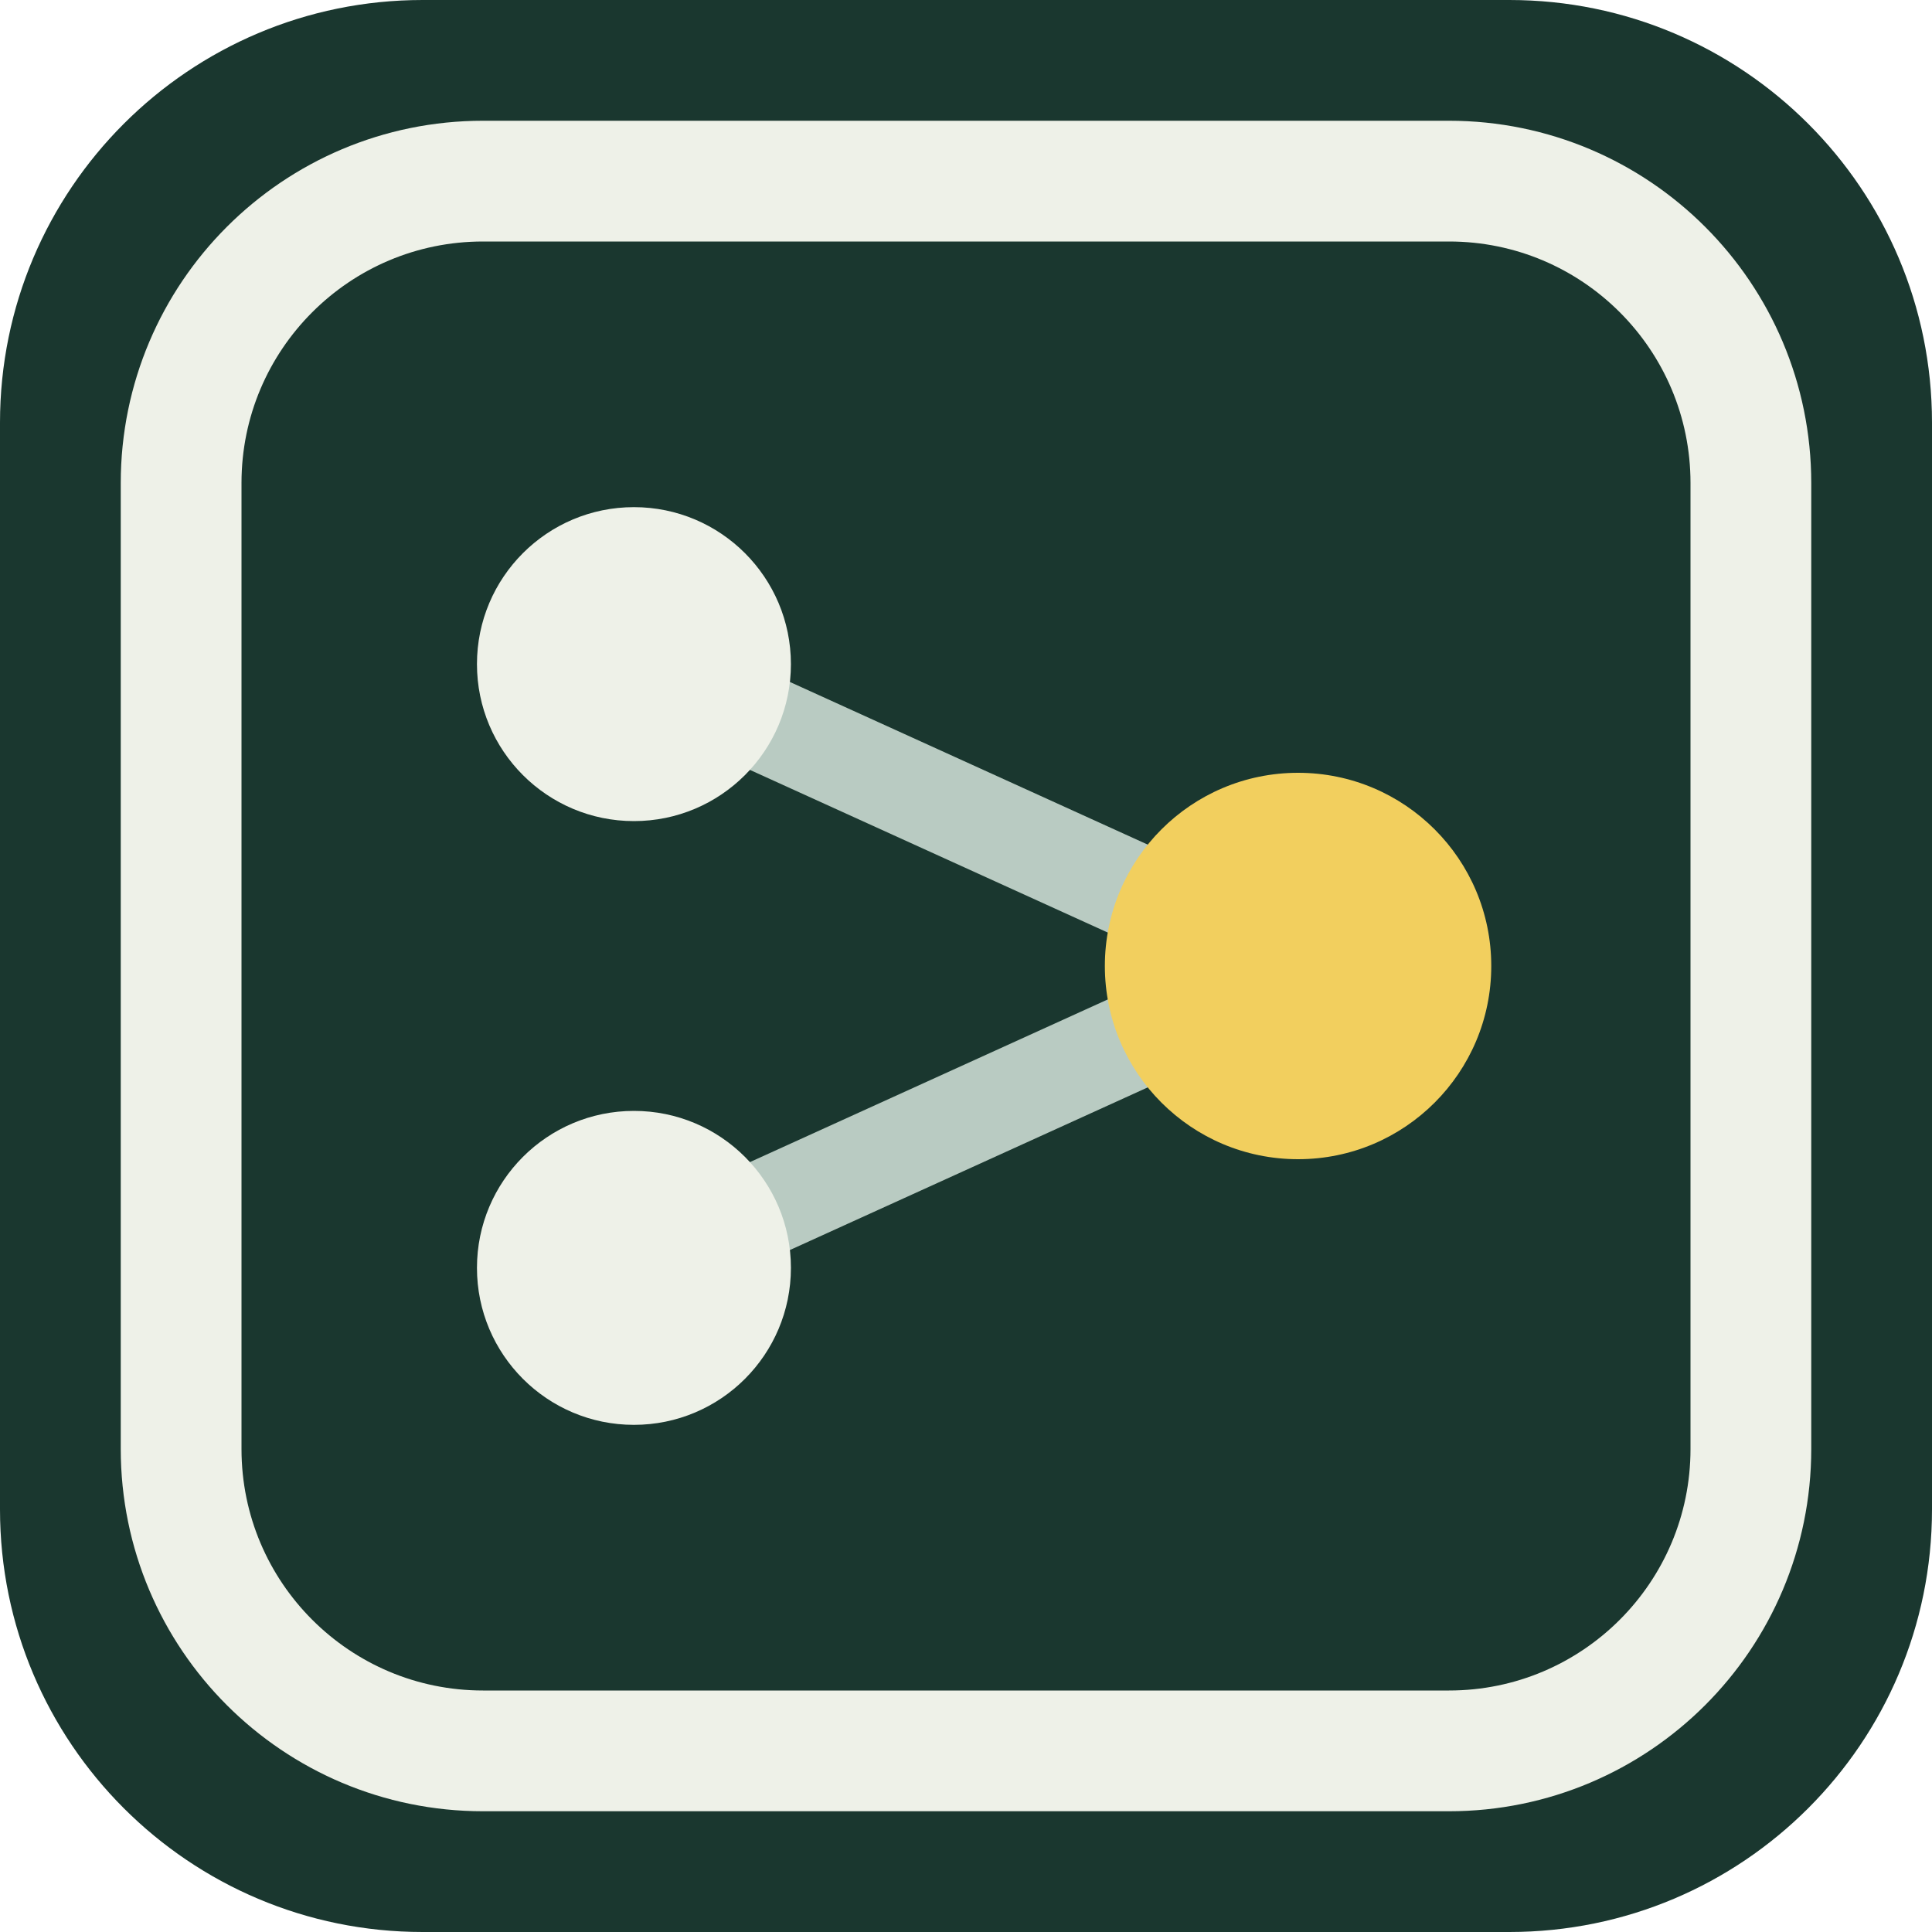
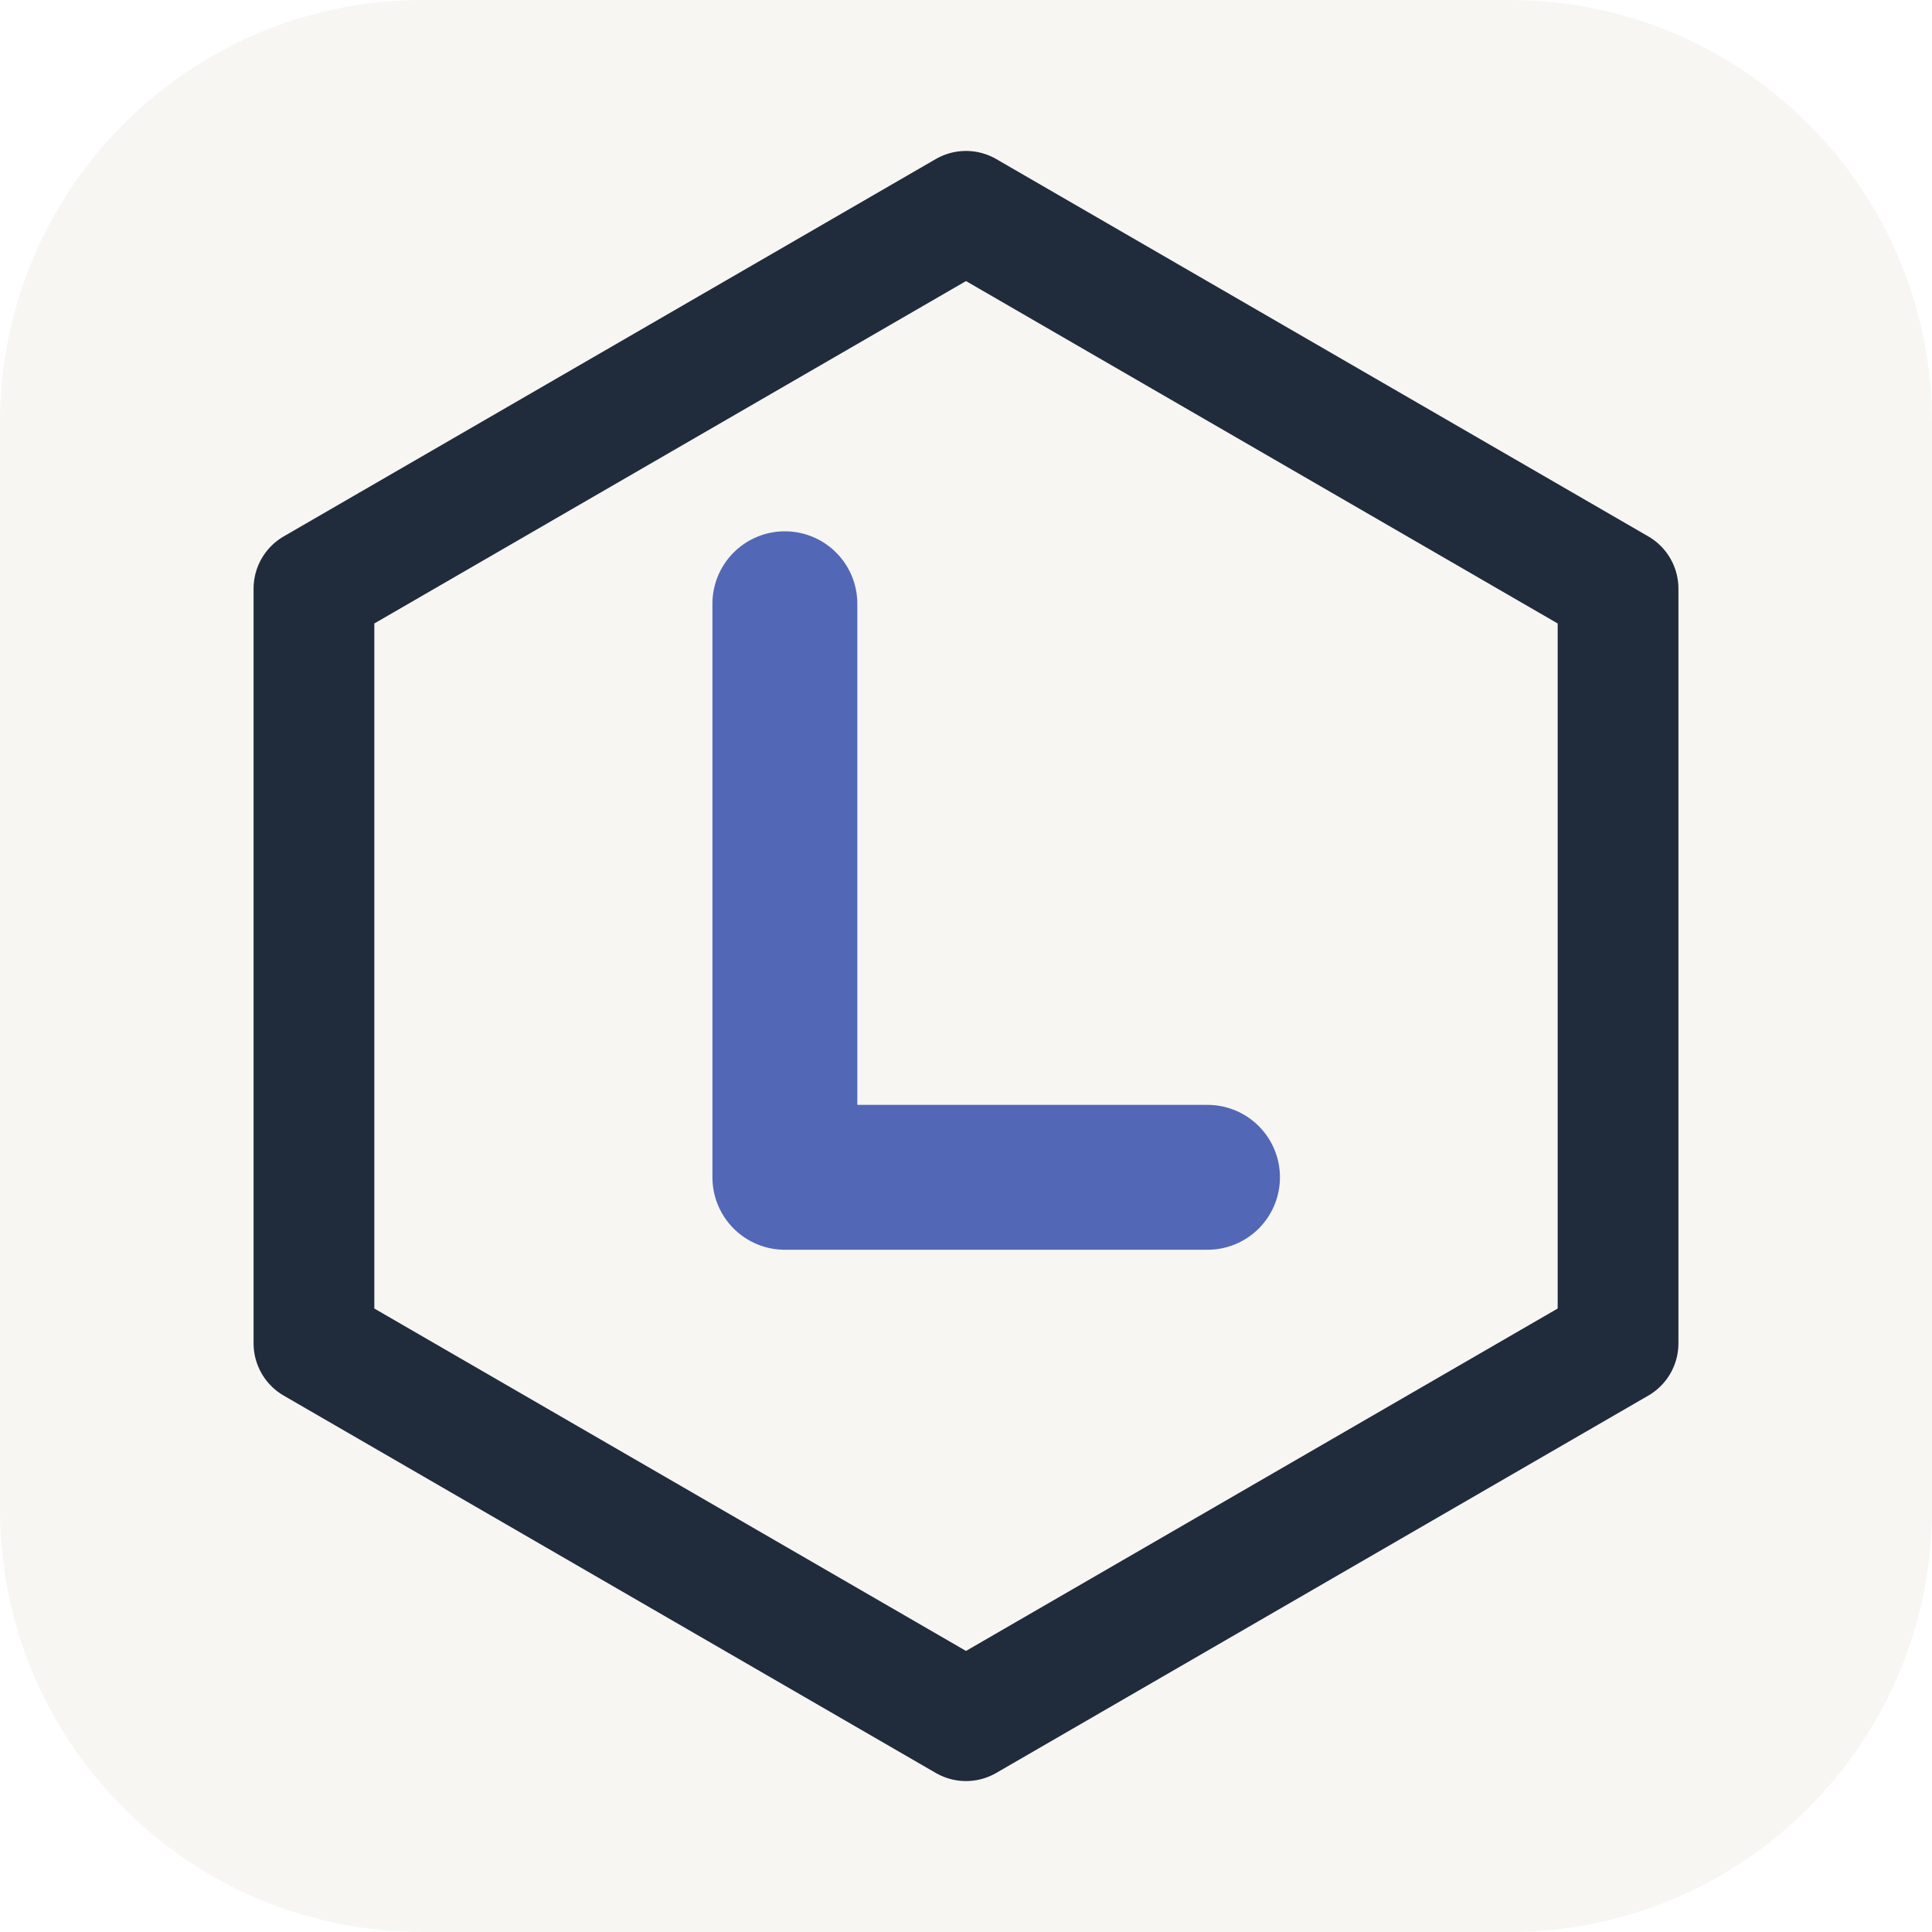
<svg xmlns="http://www.w3.org/2000/svg" viewBox="0 0 32 32">
-   <rect width="32" height="32" rx="7" fill="#1a372f" />
-   <rect x="3" y="3" width="26" height="26" rx="5" fill="none" stroke="#eef1e8" stroke-width="2" />
-   <path d="M10.5 11 L21.5 16 M10.5 21 L21.5 16" stroke="#b9cbc2" stroke-width="1.6" />
-   <circle cx="10.5" cy="11" r="2.6" fill="#eef1e8" />
-   <circle cx="10.5" cy="21" r="2.6" fill="#eef1e8" />
-   <circle cx="21.5" cy="16" r="3.2" fill="#f2cf5e" />
+   <rect width="32" height="32" rx="7" fill="#f7f6f2" />
+   <path d="M16 3.5 L26.8 9.75 L26.8 22.25 L16 28.5 L5.2 22.25 L5.2 9.75 Z" fill="none" stroke="#202b3c" stroke-width="2" stroke-linejoin="round" />
+   <path d="M13 10 V19.5 H20" fill="none" stroke="#5367b7" stroke-width="2.4" stroke-linecap="round" stroke-linejoin="round" />
</svg>
